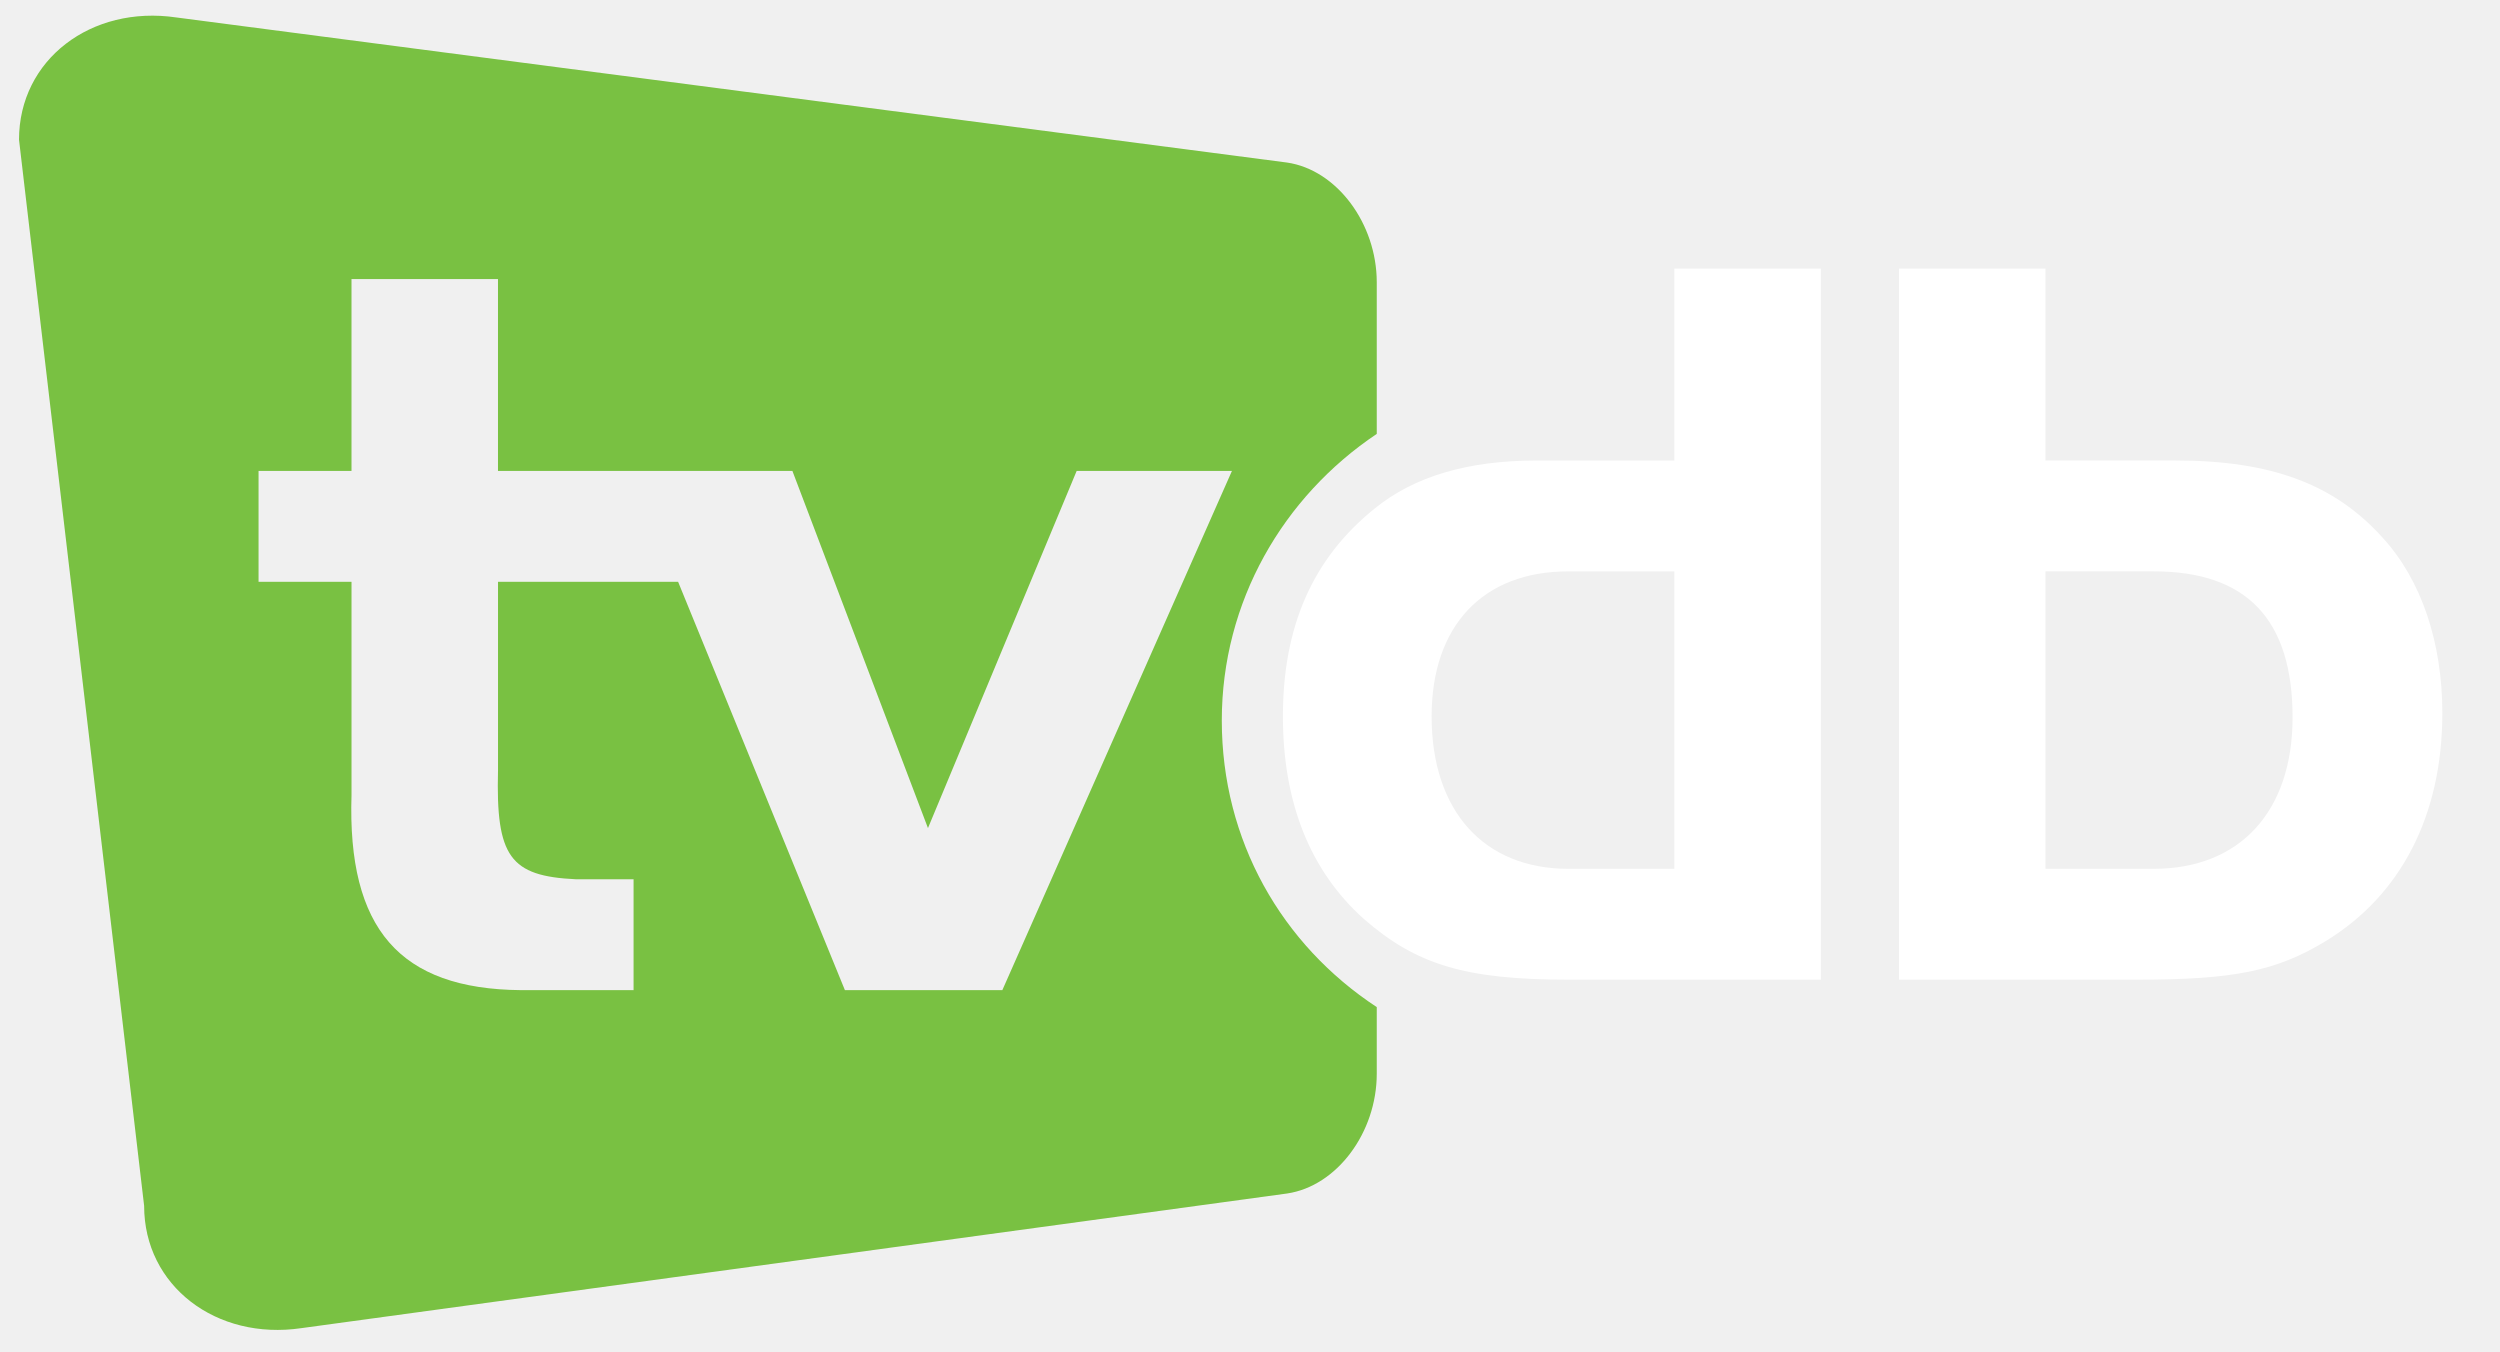
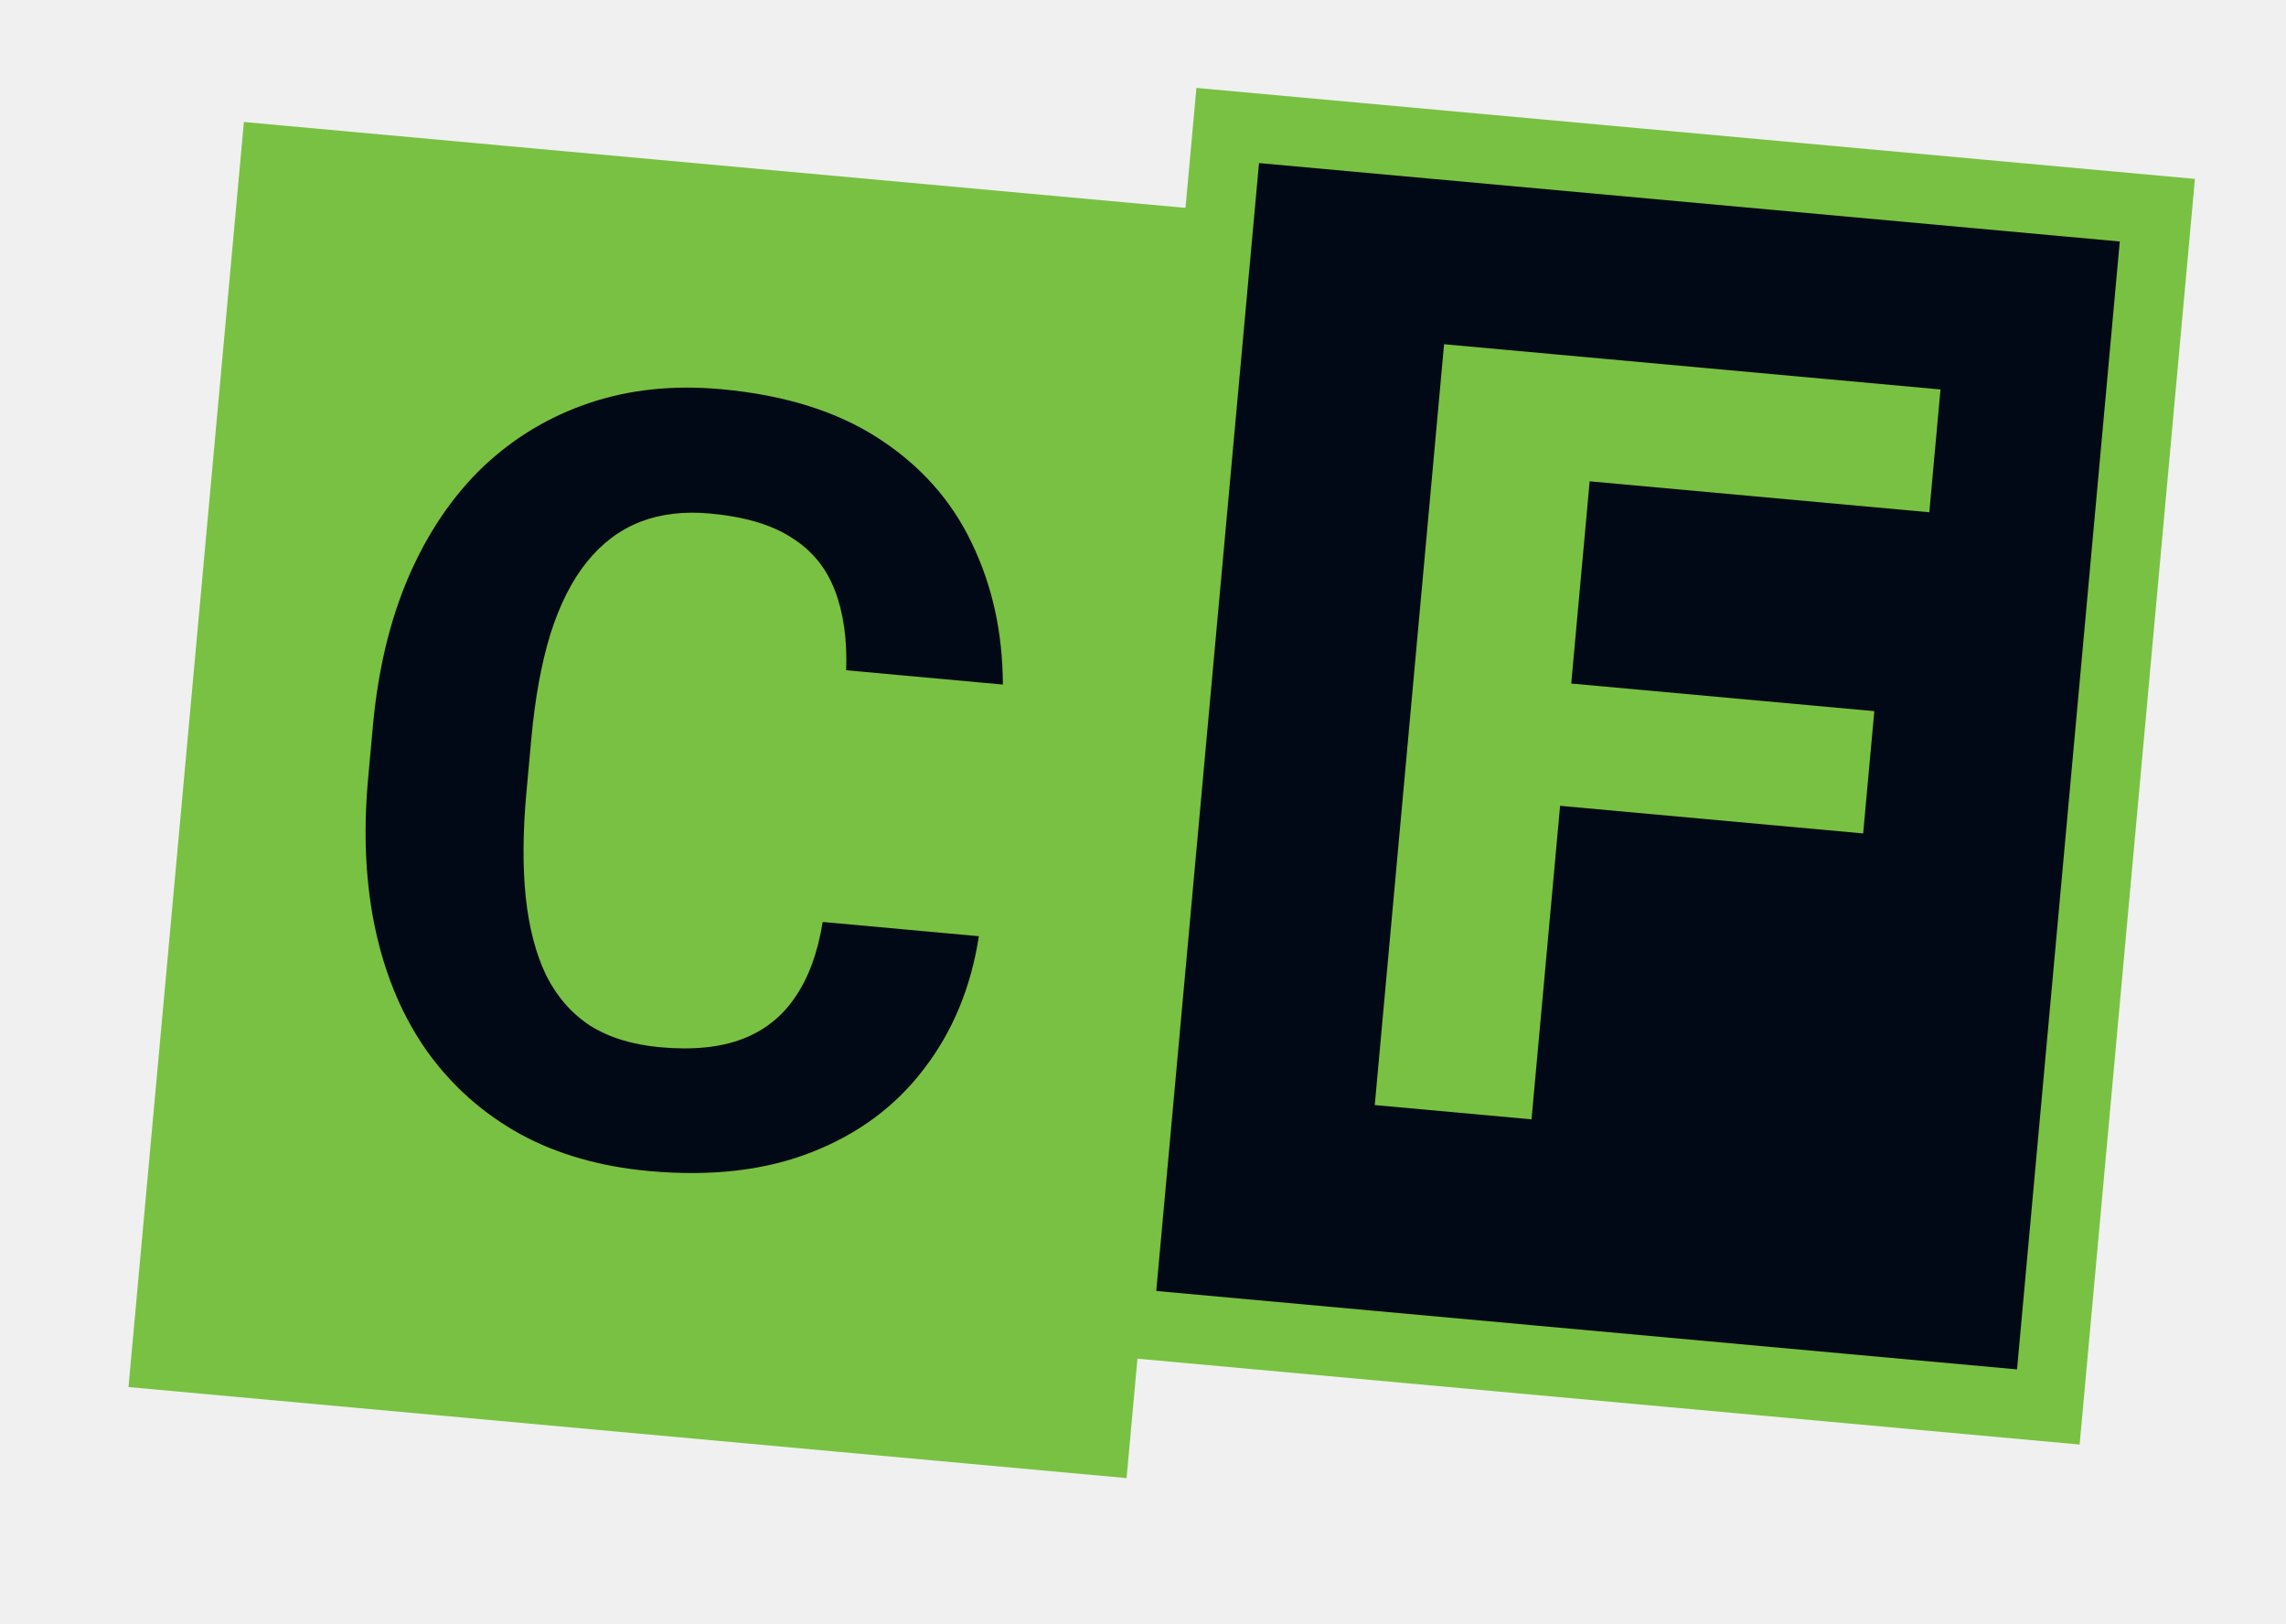
- <svg xmlns="http://www.w3.org/2000/svg" width="100%" height="100%" viewBox="0 0 2568 1388" version="1.1" xml:space="preserve" style="fill-rule:evenodd;clip-rule:evenodd;stroke-linejoin:round;stroke-miterlimit:2;">
-   <g transform="matrix(1,0,0,1,-2271,-255)">
-     <g id="Artboard1" transform="matrix(0.939044,0,0,0.906682,2334.9,318.661)">
-       <rect x="-68.048" y="-70.213" width="2734.69" height="1530.78" style="fill:none;" />
-       <g transform="matrix(1.06491,0,0,1.10292,-47.2465,-70.644)">
-         <path d="M0,143.888C0,61.737 74.1,5.462 161.55,18.312L1302.55,167.362C1353.8,174.912 1394.67,230.163 1394.67,290.338L1394.67,446.087C1298.53,510.513 1235.5,618.338 1235.5,740.487C1235.5,863.788 1297,970.687 1394.67,1034.89L1394.67,1103.39C1394.67,1163.56 1353.83,1218.81 1302.53,1226.36L290.075,1364.66C202.6,1377.54 128.525,1321.24 128.525,1239.09L0,143.888ZM492,287.037L341.525,287.037L341.525,484.137L246.05,484.137L246.05,598.037L341.55,598.037L341.55,817.037C337.125,954.663 391.175,1016.29 515.375,1017.46L631.275,1017.46L631.275,903.563L571.775,903.563C504.375,900.288 489.775,880.563 492.025,791.863L492.025,598.038L677.025,598.038L848.35,1017.44L1010.08,1017.44L1245.92,484.138L1086.42,484.138L933.675,851.012L794.425,484.137L492,484.137L492,287.037Z" style="fill:rgb(121,193,66);fill-rule:nonzero;" />
-       </g>
-       <g transform="matrix(1.06491,0,0,1.10292,-47.2465,-70.644)">
-         <path d="M2215.25,473.412C2312.95,473.412 2378.08,497.512 2427.5,552.262C2467.93,596.063 2489.25,660.688 2489.25,732.938C2489.25,838.063 2446.6,920.188 2369.1,967.288C2318.55,997.963 2274.78,1006.71 2175.93,1006.71L1931.1,1006.71L1931.1,276.313L2081.6,276.313L2081.6,473.412L2215.25,473.412ZM2081.6,892.838L2192.78,892.838C2281.5,892.838 2335.4,833.688 2335.4,737.338C2335.4,636.588 2288.25,587.288 2192.78,587.288L2081.6,587.288L2081.6,892.838ZM1700.35,276.313L1850.85,276.313L1850.85,1006.71L1591.4,1006.71C1485.85,1006.71 1435.3,991.388 1381.4,944.313C1326.35,895.037 1298.28,824.938 1298.28,736.237C1298.28,644.237 1328.6,574.162 1392.62,522.687C1433.05,489.837 1488.1,473.437 1558.85,473.437L1700.35,473.437L1700.35,276.313ZM1700.35,587.312L1591.4,587.312C1503.8,587.312 1451.03,643.162 1451.03,736.237C1451.03,833.688 1504.92,892.838 1591.4,892.838L1700.35,892.838L1700.35,587.312Z" style="fill:white;fill-rule:nonzero;" />
-       </g>
-     </g>
-   </g>
+ <svg xmlns="http://www.w3.org/2000/svg" width="338" height="240" viewBox="0 0 338 240" fill="none">
+   <rect x="39.051" y="21.627" width="141.575" height="181.216" transform="rotate(5.21184 39.0512 21.6273)" fill="#79C142" stroke="#79C142" stroke-width="6.607" />
+   <path d="M121.641 136.316L144.731 138.423C143.578 145.949 140.88 152.477 136.637 158.008C132.447 163.544 126.906 167.659 120.015 170.353C113.176 173.051 105.149 173.98 95.933 173.14C88.725 172.482 82.377 170.657 76.888 167.665C71.403 164.621 66.841 160.571 63.201 155.514C59.612 150.463 57.066 144.52 55.56 137.686C54.055 130.852 53.679 123.317 54.43 115.079L55.141 107.279C55.893 99.042 57.653 91.701 60.421 85.257C63.245 78.766 66.904 73.363 71.399 69.049C75.945 64.74 81.191 61.584 87.136 59.583C93.081 57.581 99.58 56.902 106.633 57.545C116.003 58.4 123.751 60.82 129.877 64.805C136.054 68.795 140.646 73.938 143.654 80.234C146.713 86.535 148.255 93.528 148.281 101.213L125.113 99.1C125.269 94.546 124.718 90.628 123.46 87.347C122.206 84.014 120.082 81.406 117.087 79.524C114.149 77.594 110.105 76.395 104.956 75.925C101.095 75.573 97.657 75.986 94.642 77.165C91.628 78.344 89.009 80.311 86.784 83.067C84.56 85.823 82.755 89.396 81.368 93.786C80.038 98.129 79.1 103.287 78.555 109.259L77.83 117.213C77.299 123.031 77.269 128.194 77.741 132.701C78.217 137.157 79.217 140.986 80.742 144.188C82.323 147.343 84.485 149.825 87.227 151.632C90.025 153.393 93.484 154.461 97.603 154.837C102.442 155.278 106.503 154.87 109.784 153.612C113.066 152.354 115.669 150.281 117.593 147.394C119.569 144.511 120.918 140.819 121.641 136.316Z" fill="#020916" />
+   <rect x="181.526" y="18.555" width="138.023" height="177.681" transform="rotate(5.2056 181.526 18.5547)" fill="#020916" stroke="#79C142" stroke-width="10.224" />
+   <path d="M236.695 53.008L226.447 165.5L203.268 163.388L213.517 50.896L236.695 53.008ZM277.129 105.147L275.481 123.226L224.335 118.566L225.982 100.487L277.129 105.147ZM286.915 57.583L285.261 75.739L228.706 70.587L230.36 52.431L286.915 57.583Z" fill="#79C142" />
</svg>
